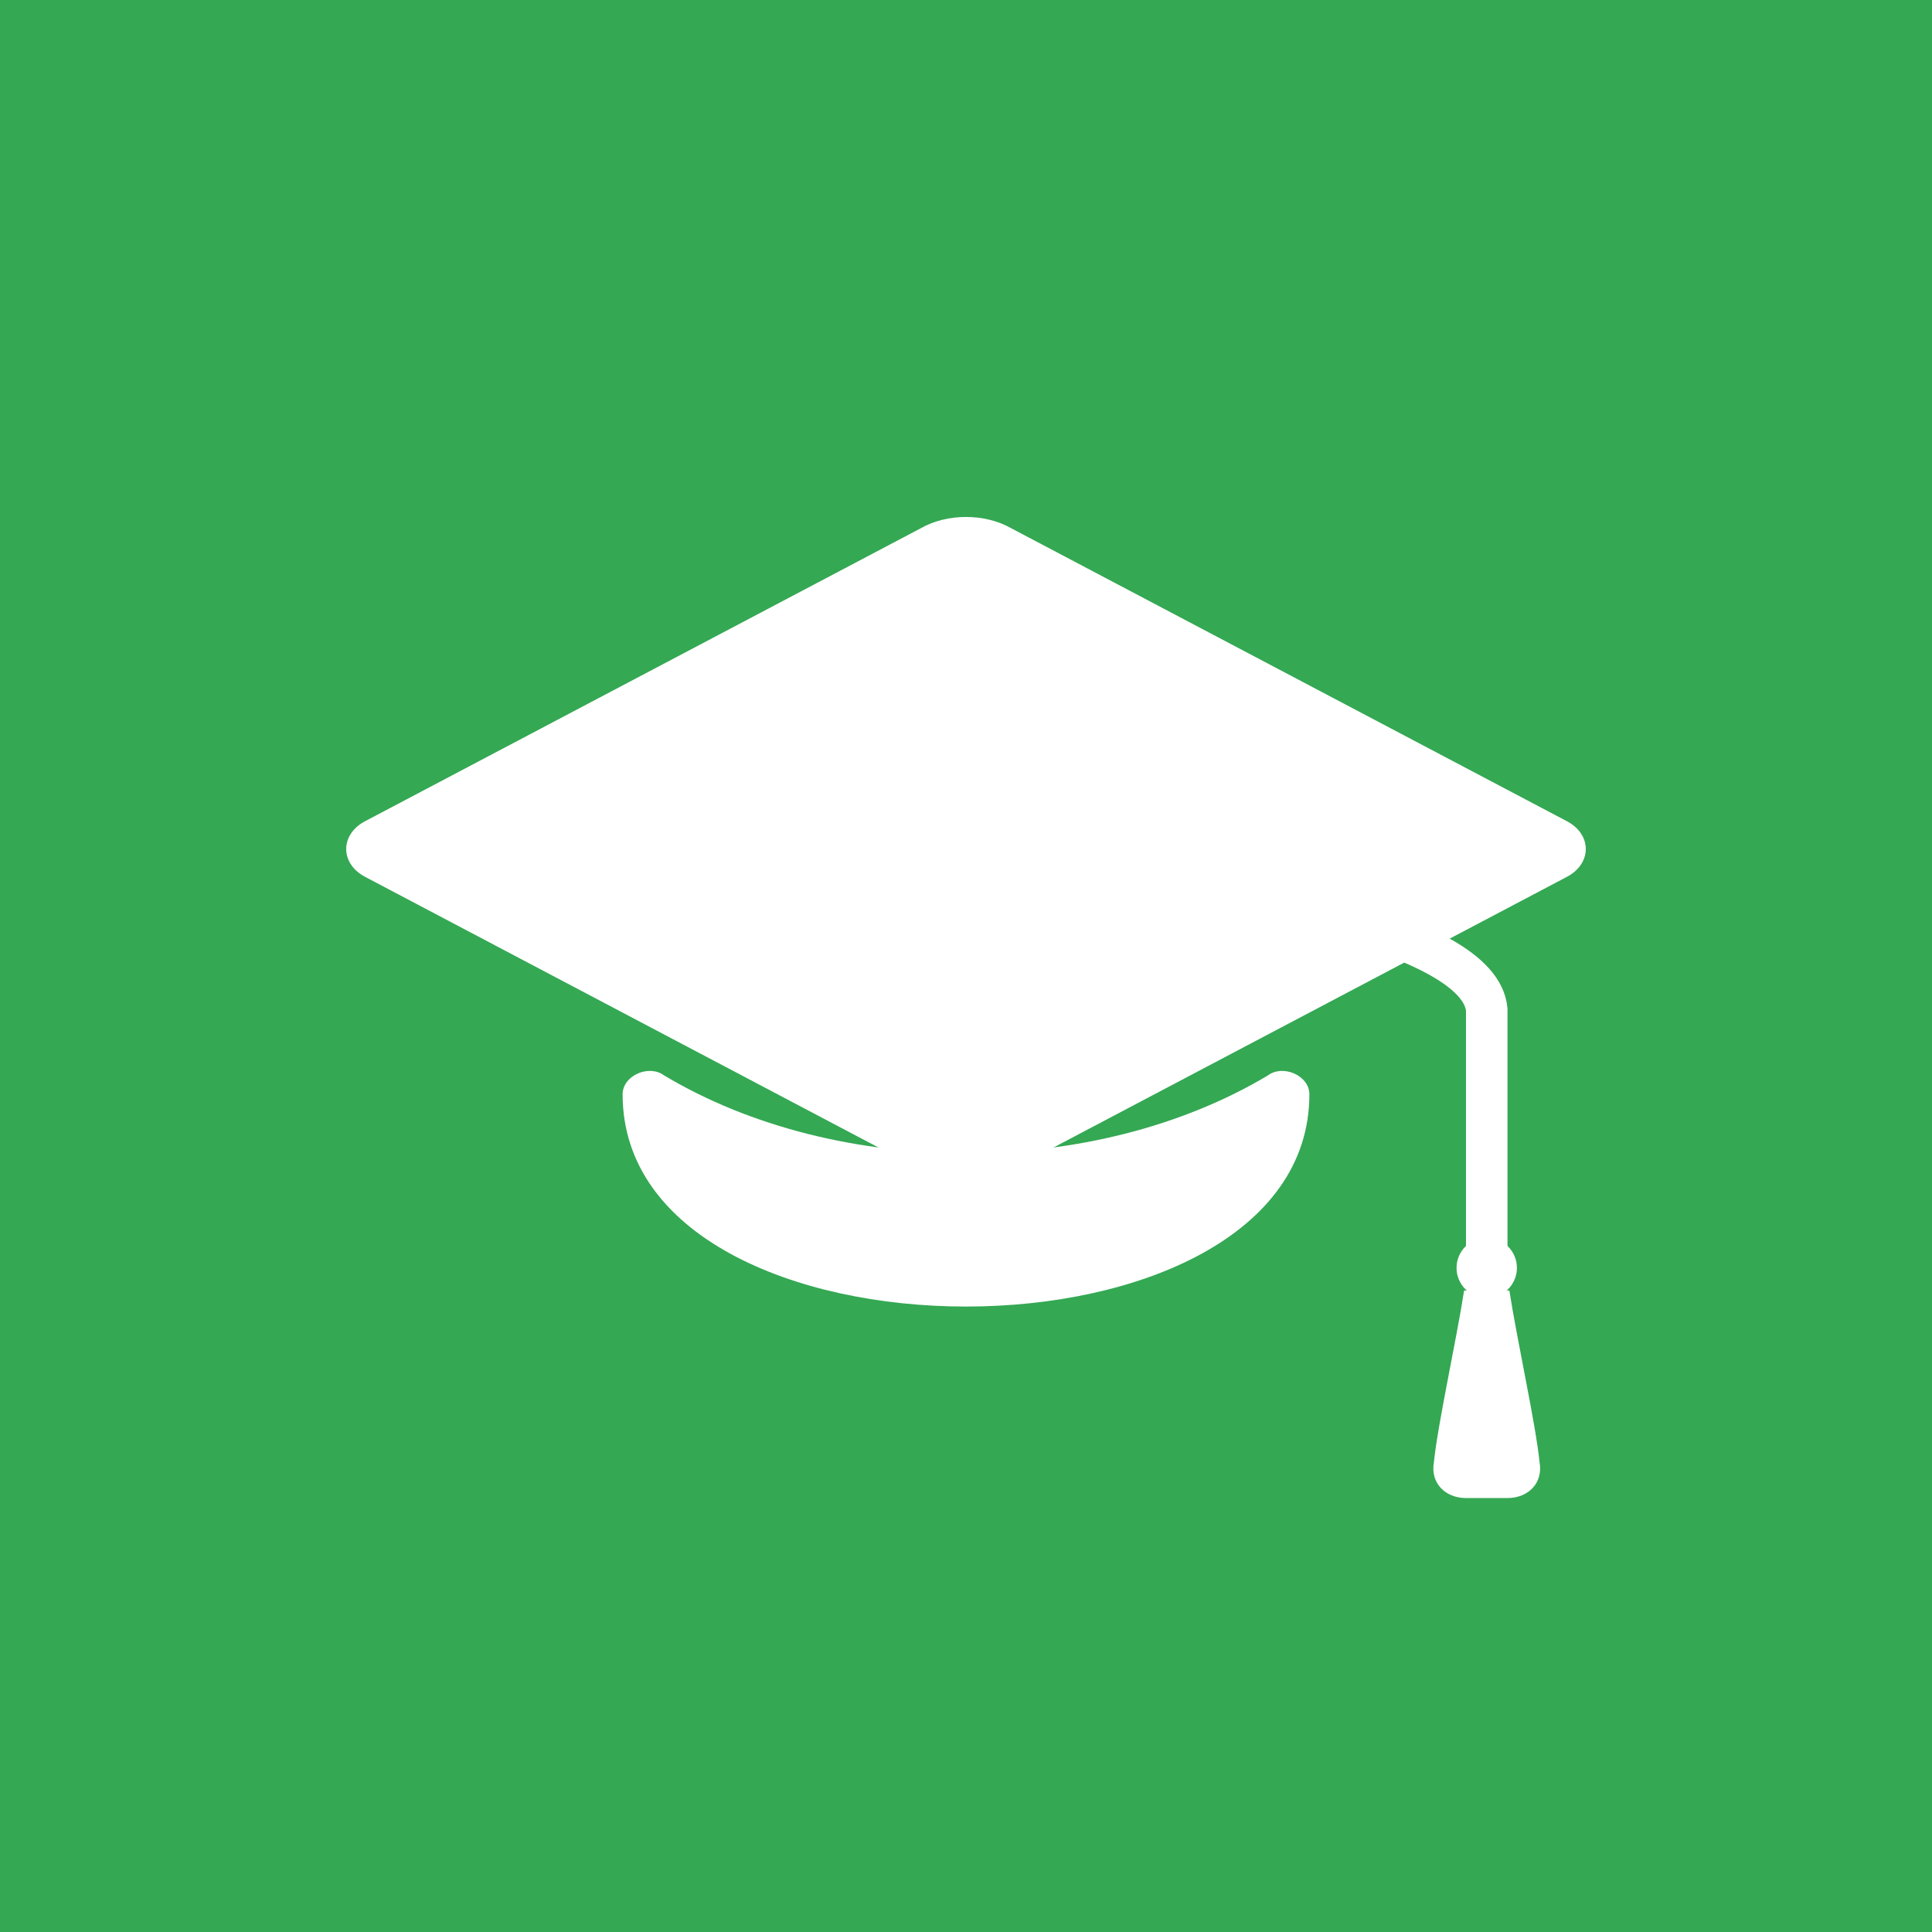
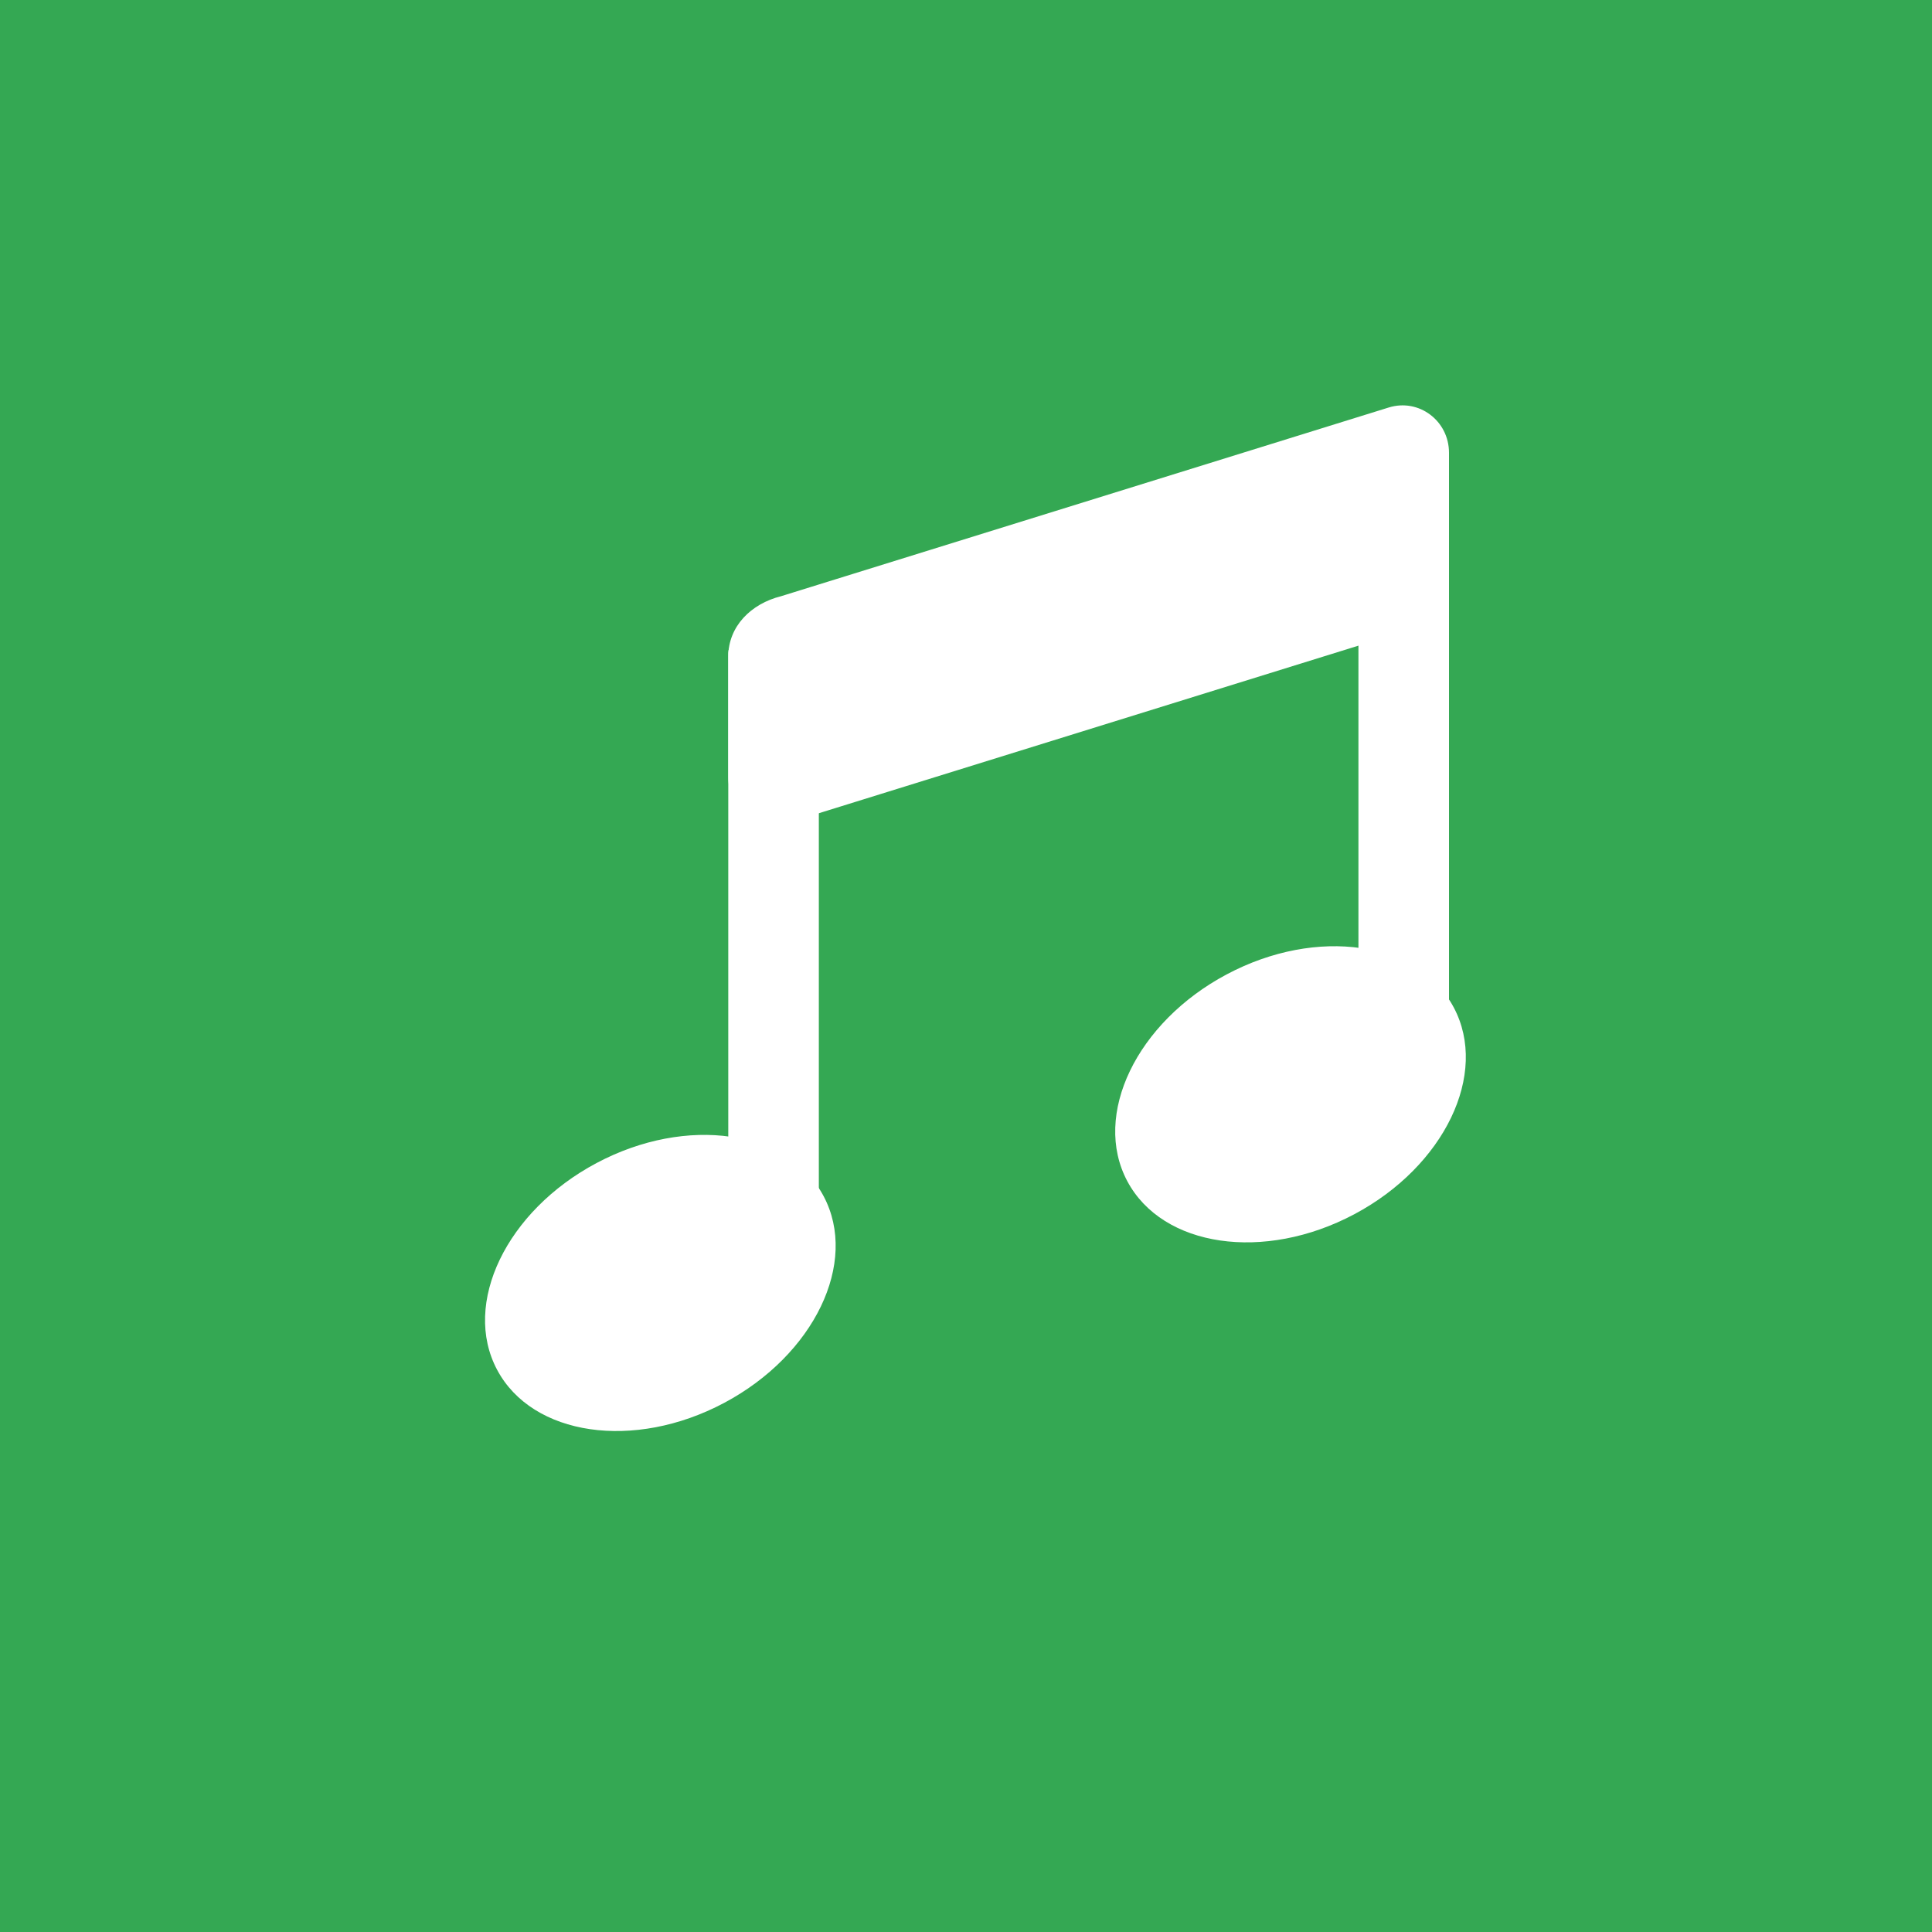
<svg xmlns="http://www.w3.org/2000/svg" viewBox="0 0 1024 1024" width="1024" height="1024">
  <rect width="1024" height="1024" fill="#34a853" />
-   <g fill="#ffffff">
-     <path d="M 330 580               C 330 730, 694 730, 694 580               C 694 570, 680 564, 672 570               C 580 625, 444 625, 352 570               C 344 564, 330 570, 330 580               Z" fill="#ffffff" />
-     <path d="M 488 280               C 502 272, 522 272, 536 280               L 830 435               C 844 442, 844 458, 830 465               L 536 620               C 522 628, 502 628, 488 620               L 194 465               C 180 458, 180 442, 194 435               Z" fill="#ffffff" />
-     <path d="M 512 450               C 660 470, 784 495, 788 535               L 788 660" fill="none" stroke="#ffffff" stroke-width="22" stroke-linecap="round" />
-     <circle cx="788" cy="672" r="16" fill="#ffffff" />
-     <path d="M 776 684               C 772 710, 762 755, 760 775               C 758 786, 766 794, 777 794               L 799 794               C 810 794, 818 786, 816 775               C 814 755, 804 710, 800 684               Z" fill="#ffffff" />
+   <g fill="#ffffff" transform="translate(10, 0)">
+     <path d="M 376 348               C 376 332, 388 320, 404 316               L 726 216               C 742 211, 758 223, 758 240               L 758 304               C 758 320, 746 332, 730 336               L 408 436               C 392 441, 376 429, 376 412               Z" fill="#ffffff" />
+     <rect x="376" y="340" width="48" height="340" rx="6" fill="#ffffff" />
+     <rect x="710" y="240" width="48" height="340" rx="6" fill="#ffffff" />
+     <g transform="translate(340, 680) rotate(-28)">
+       <ellipse cx="0" cy="0" rx="98" ry="72" fill="#ffffff" />
+     </g>
+     <g transform="translate(674, 580) rotate(-28)">
+       <ellipse cx="0" cy="0" rx="98" ry="72" fill="#ffffff" />
+     </g>
  </g>
</svg>
